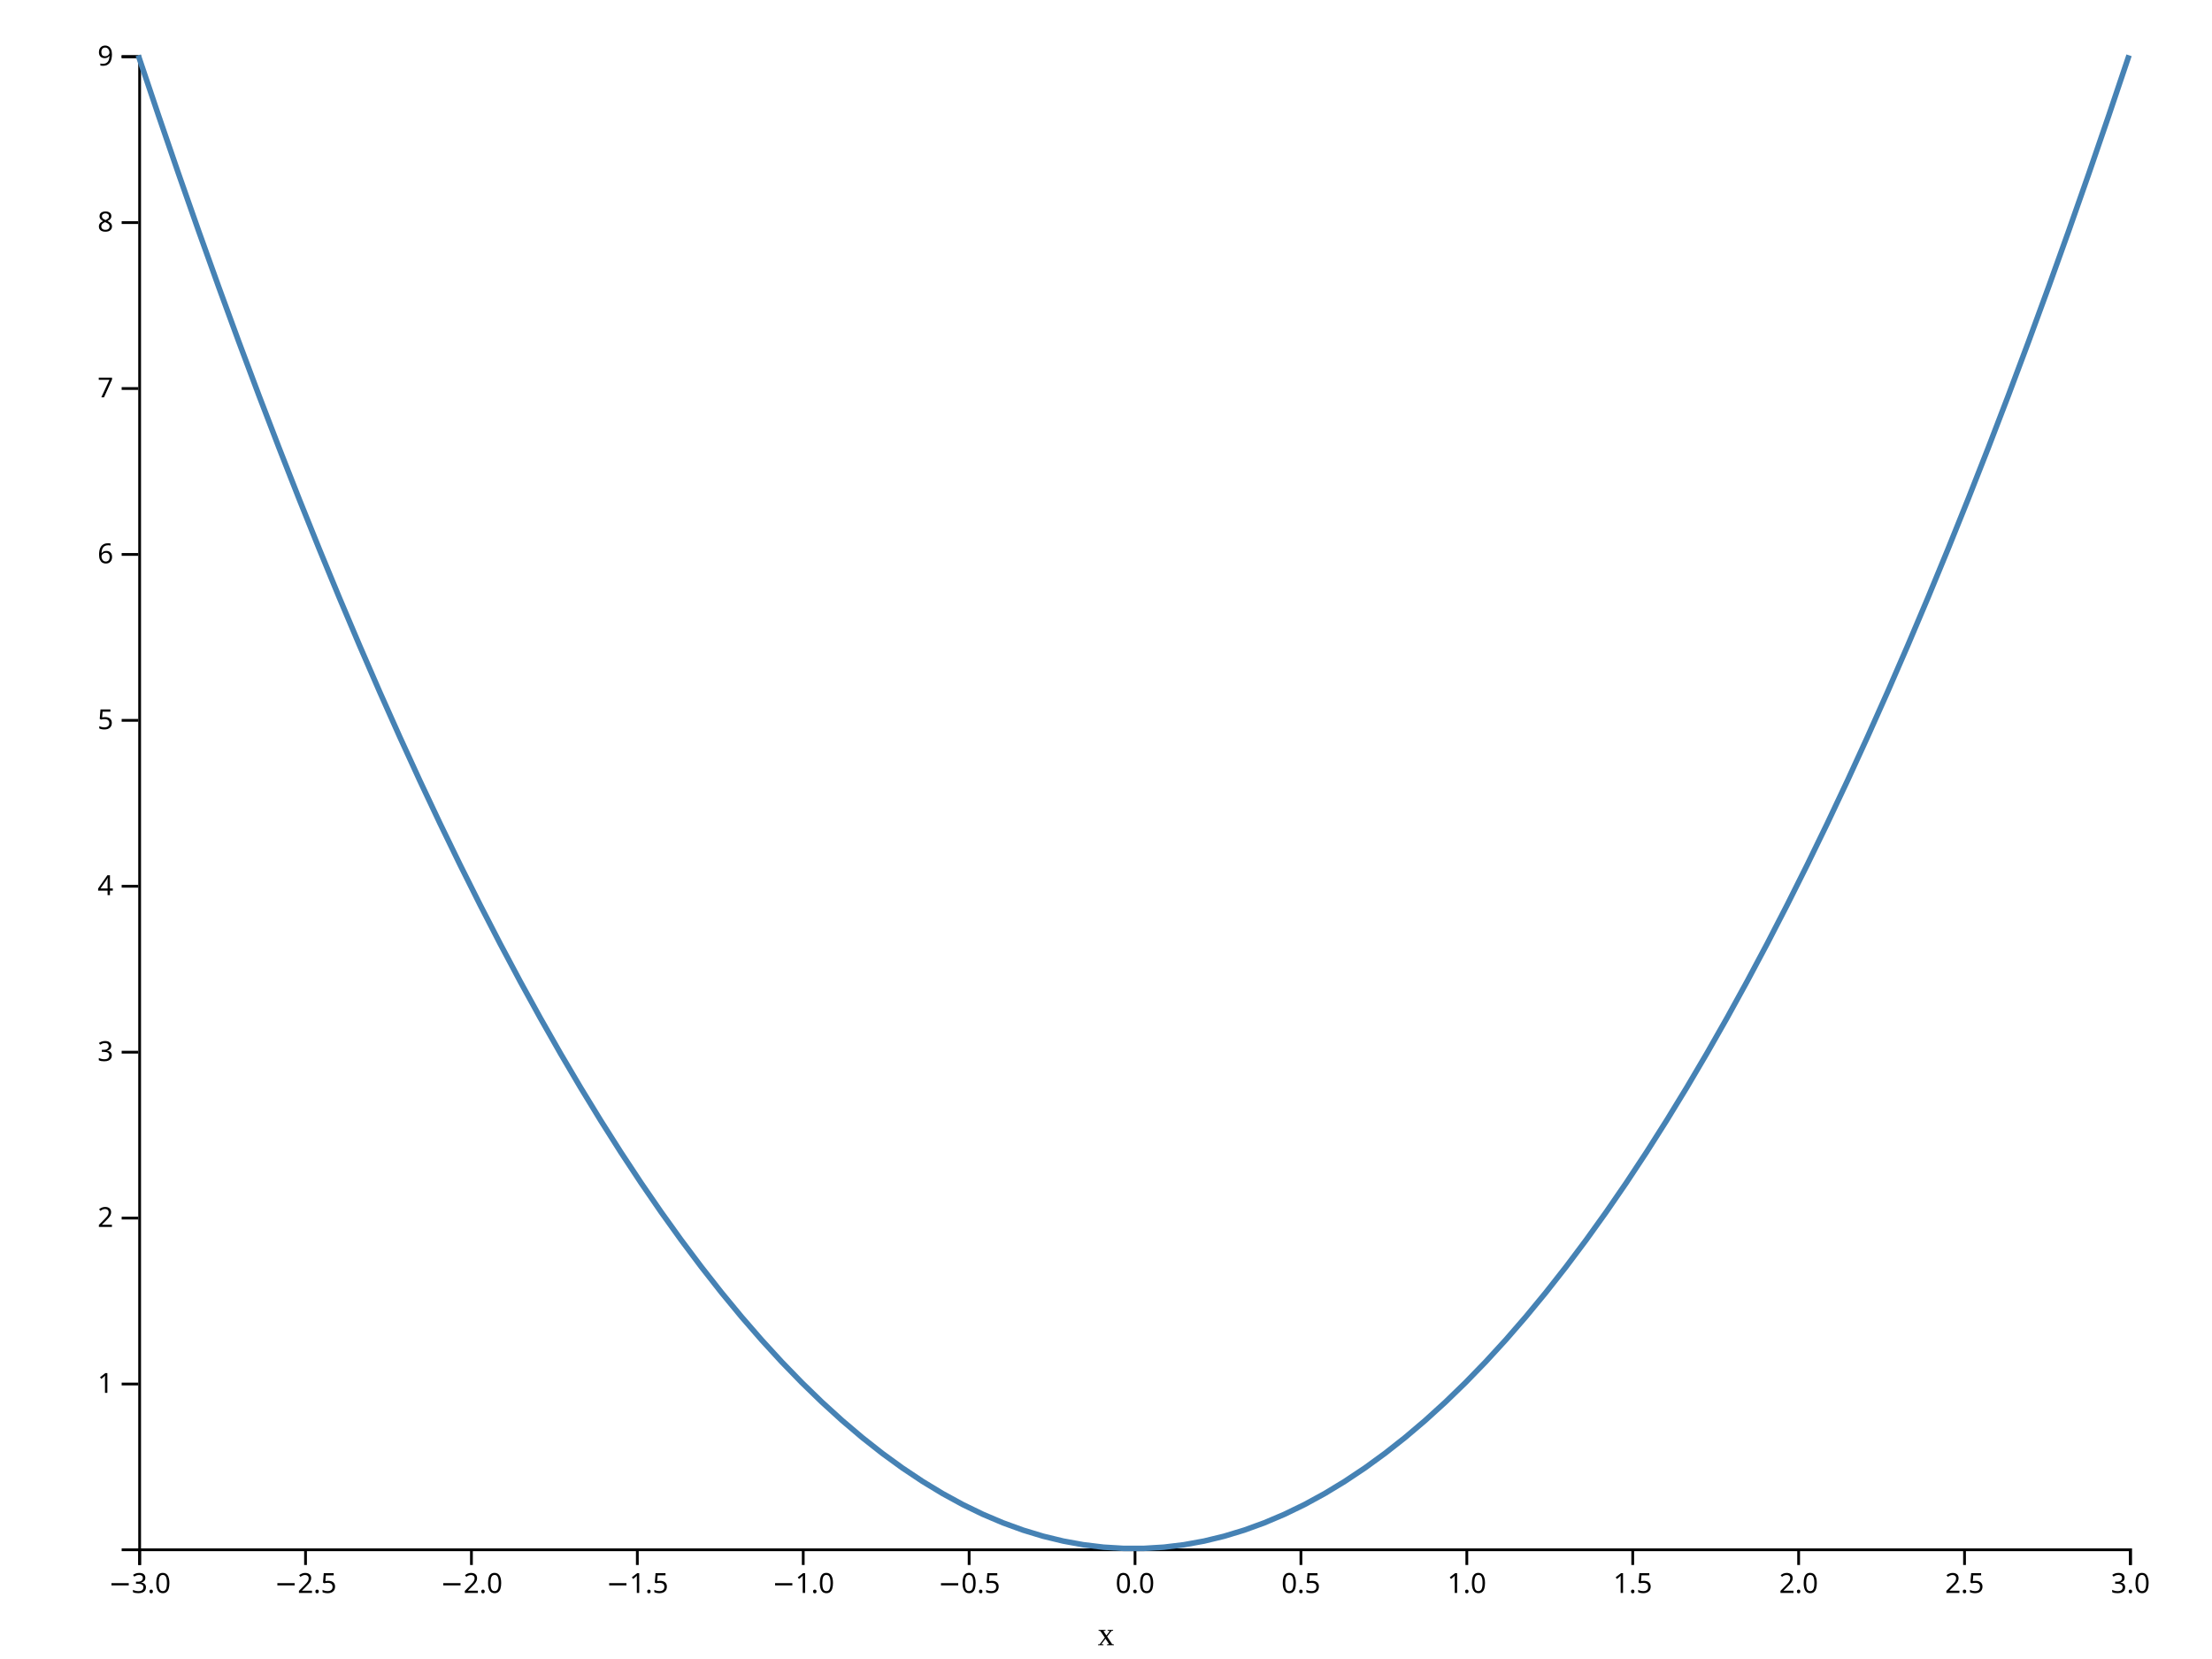
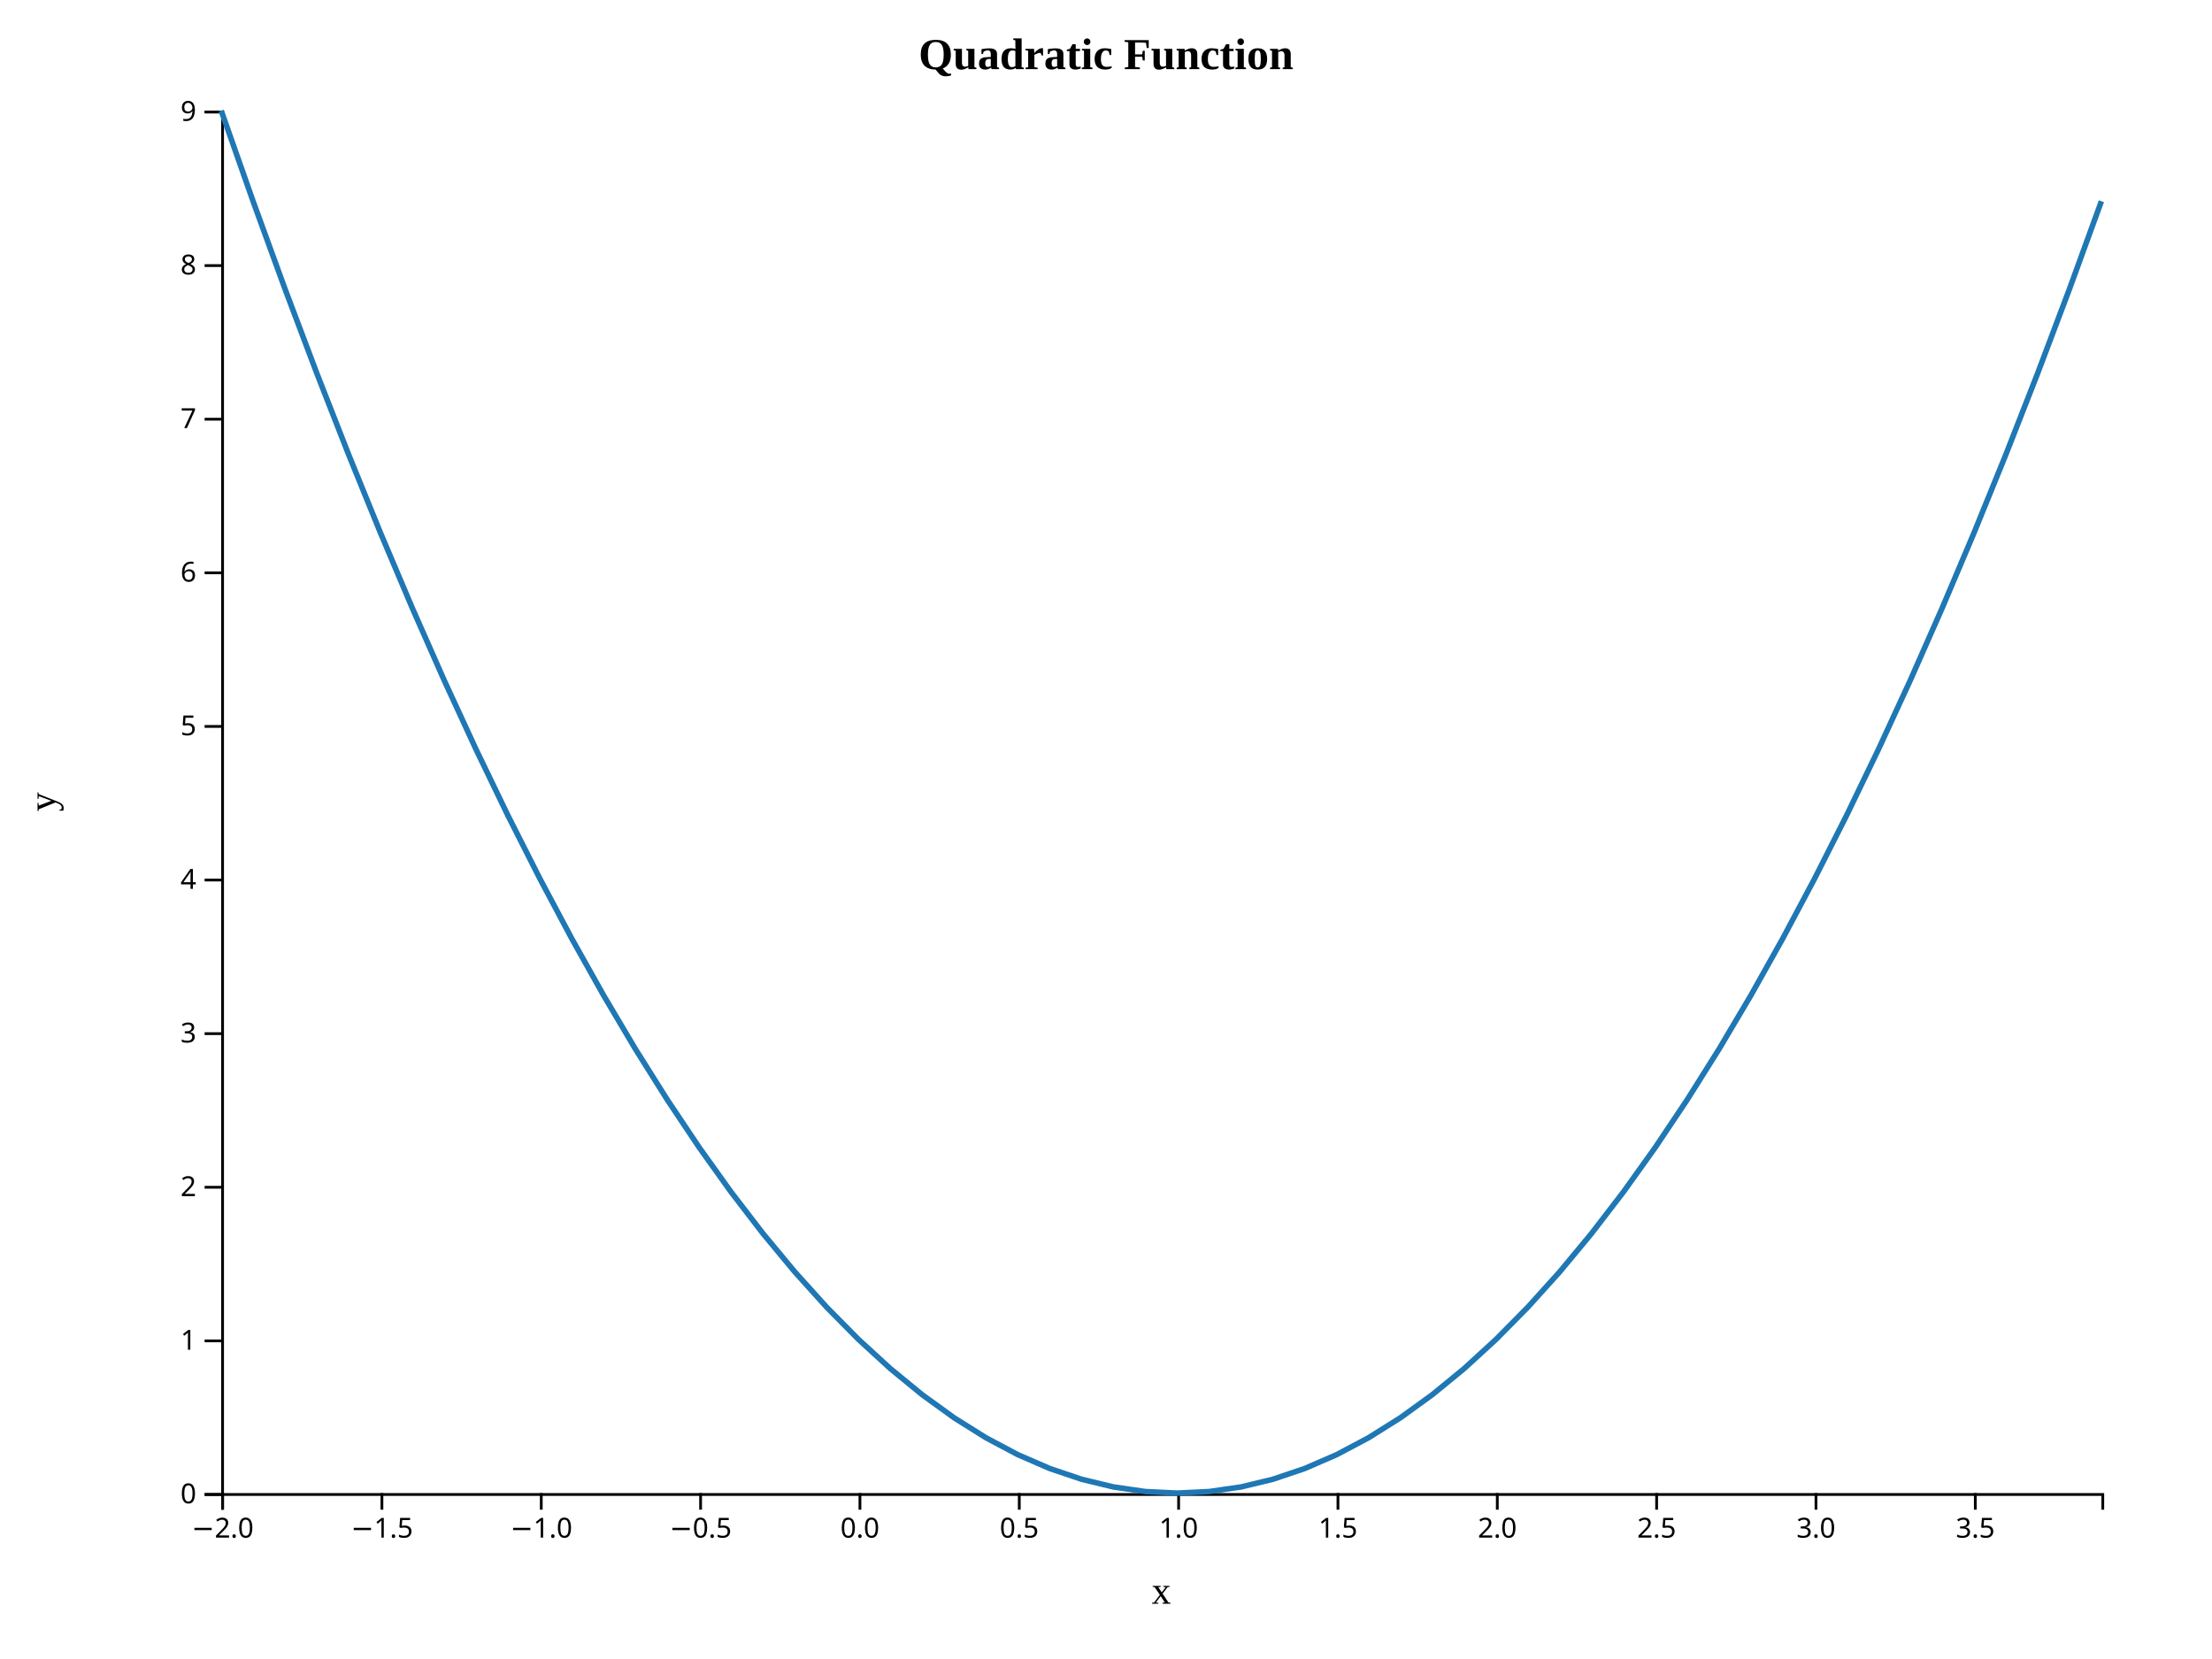
- <svg width="800" height="600">
-   <g transform="translate(0,560)" fill="none" font-size="10" font-family="sans-serif" text-anchor="middle">
-     <path class="domain" stroke="currentColor" d="M50.5,6V0.5H770.5V6" />
-     <g class="tick" opacity="1" transform="translate(50.5,0)">
-       <line stroke="currentColor" y2="6" />
-       <text fill="currentColor" y="9" dy="0.71em">−3.0</text>
+ <svg xmlns="http://www.w3.org/2000/svg" width="800" height="600">
+   <g transform="translate(80,40)">
+     <g transform="translate(0,500)" fill="none" font-size="10" font-family="sans-serif" text-anchor="middle">
+       <path class="domain" stroke="currentColor" d="M0.5,6V0.5H680.5V6" />
+       <g class="tick" opacity="1" transform="translate(0.5,0)">
+         <line stroke="currentColor" y2="6" />
+         <text fill="currentColor" y="9" dy="0.71em">−2.0</text>
+       </g>
+       <g class="tick" opacity="1" transform="translate(58.12712,0)">
+         <line stroke="currentColor" y2="6" />
+         <text fill="currentColor" y="9" dy="0.71em">−1.5</text>
+       </g>
+       <g class="tick" opacity="1" transform="translate(115.7542,0)">
+         <line stroke="currentColor" y2="6" />
+         <text fill="currentColor" y="9" dy="0.71em">−1.0</text>
+       </g>
+       <g class="tick" opacity="1" transform="translate(173.3814,0)">
+         <line stroke="currentColor" y2="6" />
+         <text fill="currentColor" y="9" dy="0.71em">−0.5</text>
+       </g>
+       <g class="tick" opacity="1" transform="translate(231.0085,0)">
+         <line stroke="currentColor" y2="6" />
+         <text fill="currentColor" y="9" dy="0.71em">0.0</text>
+       </g>
+       <g class="tick" opacity="1" transform="translate(288.6356,0)">
+         <line stroke="currentColor" y2="6" />
+         <text fill="currentColor" y="9" dy="0.71em">0.5</text>
+       </g>
+       <g class="tick" opacity="1" transform="translate(346.2627,0)">
+         <line stroke="currentColor" y2="6" />
+         <text fill="currentColor" y="9" dy="0.71em">1.0</text>
+       </g>
+       <g class="tick" opacity="1" transform="translate(403.8898,0)">
+         <line stroke="currentColor" y2="6" />
+         <text fill="currentColor" y="9" dy="0.71em">1.5</text>
+       </g>
+       <g class="tick" opacity="1" transform="translate(461.5169,0)">
+         <line stroke="currentColor" y2="6" />
+         <text fill="currentColor" y="9" dy="0.71em">2.0</text>
+       </g>
+       <g class="tick" opacity="1" transform="translate(519.1441,0)">
+         <line stroke="currentColor" y2="6" />
+         <text fill="currentColor" y="9" dy="0.71em">2.5</text>
+       </g>
+       <g class="tick" opacity="1" transform="translate(576.7712,0)">
+         <line stroke="currentColor" y2="6" />
+         <text fill="currentColor" y="9" dy="0.71em">3.0</text>
+       </g>
+       <g class="tick" opacity="1" transform="translate(634.3983,0)">
+         <line stroke="currentColor" y2="6" />
+         <text fill="currentColor" y="9" dy="0.71em">3.5</text>
+       </g>
    </g>
-     <g class="tick" opacity="1" transform="translate(110.5,0)">
-       <line stroke="currentColor" y2="6" />
-       <text fill="currentColor" y="9" dy="0.71em">−2.5</text>
+     <g fill="none" font-size="10" font-family="sans-serif" text-anchor="end">
+       <path class="domain" stroke="currentColor" d="M-6,500.5H0.5V0.5H-6" />
+       <g class="tick" opacity="1" transform="translate(0,500.5)">
+         <line stroke="currentColor" x2="-6" />
+         <text fill="currentColor" x="-9" dy="0.32em">0</text>
+       </g>
+       <g class="tick" opacity="1" transform="translate(0,444.9444)">
+         <line stroke="currentColor" x2="-6" />
+         <text fill="currentColor" x="-9" dy="0.32em">1</text>
+       </g>
+       <g class="tick" opacity="1" transform="translate(0,389.3889)">
+         <line stroke="currentColor" x2="-6" />
+         <text fill="currentColor" x="-9" dy="0.32em">2</text>
+       </g>
+       <g class="tick" opacity="1" transform="translate(0,333.8333)">
+         <line stroke="currentColor" x2="-6" />
+         <text fill="currentColor" x="-9" dy="0.32em">3</text>
+       </g>
+       <g class="tick" opacity="1" transform="translate(0,278.2778)">
+         <line stroke="currentColor" x2="-6" />
+         <text fill="currentColor" x="-9" dy="0.32em">4</text>
+       </g>
+       <g class="tick" opacity="1" transform="translate(0,222.7222)">
+         <line stroke="currentColor" x2="-6" />
+         <text fill="currentColor" x="-9" dy="0.32em">5</text>
+       </g>
+       <g class="tick" opacity="1" transform="translate(0,167.1667)">
+         <line stroke="currentColor" x2="-6" />
+         <text fill="currentColor" x="-9" dy="0.32em">6</text>
+       </g>
+       <g class="tick" opacity="1" transform="translate(0,111.6111)">
+         <line stroke="currentColor" x2="-6" />
+         <text fill="currentColor" x="-9" dy="0.32em">7</text>
+       </g>
+       <g class="tick" opacity="1" transform="translate(0,56.05556)">
+         <line stroke="currentColor" x2="-6" />
+         <text fill="currentColor" x="-9" dy="0.32em">8</text>
+       </g>
+       <g class="tick" opacity="1" transform="translate(0,0.5)">
+         <line stroke="currentColor" x2="-6" />
+         <text fill="currentColor" x="-9" dy="0.32em">9</text>
+       </g>
    </g>
-     <g class="tick" opacity="1" transform="translate(170.5,0)">
-       <line stroke="currentColor" y2="6" />
-       <text fill="currentColor" y="9" dy="0.71em">−2.0</text>
-     </g>
-     <g class="tick" opacity="1" transform="translate(230.5,0)">
-       <line stroke="currentColor" y2="6" />
-       <text fill="currentColor" y="9" dy="0.71em">−1.5</text>
-     </g>
-     <g class="tick" opacity="1" transform="translate(290.5,0)">
-       <line stroke="currentColor" y2="6" />
-       <text fill="currentColor" y="9" dy="0.71em">−1.0</text>
-     </g>
-     <g class="tick" opacity="1" transform="translate(350.5,0)">
-       <line stroke="currentColor" y2="6" />
-       <text fill="currentColor" y="9" dy="0.71em">−0.5</text>
-     </g>
-     <g class="tick" opacity="1" transform="translate(410.5,0)">
-       <line stroke="currentColor" y2="6" />
-       <text fill="currentColor" y="9" dy="0.71em">0.0</text>
-     </g>
-     <g class="tick" opacity="1" transform="translate(470.5,0)">
-       <line stroke="currentColor" y2="6" />
-       <text fill="currentColor" y="9" dy="0.71em">0.5</text>
-     </g>
-     <g class="tick" opacity="1" transform="translate(530.5,0)">
-       <line stroke="currentColor" y2="6" />
-       <text fill="currentColor" y="9" dy="0.71em">1.0</text>
-     </g>
-     <g class="tick" opacity="1" transform="translate(590.5,0)">
-       <line stroke="currentColor" y2="6" />
-       <text fill="currentColor" y="9" dy="0.71em">1.5</text>
-     </g>
-     <g class="tick" opacity="1" transform="translate(650.5,0)">
-       <line stroke="currentColor" y2="6" />
-       <text fill="currentColor" y="9" dy="0.71em">2.0</text>
-     </g>
-     <g class="tick" opacity="1" transform="translate(710.5,0)">
-       <line stroke="currentColor" y2="6" />
-       <text fill="currentColor" y="9" dy="0.71em">2.5</text>
-     </g>
-     <g class="tick" opacity="1" transform="translate(770.5,0)">
-       <line stroke="currentColor" y2="6" />
-       <text fill="currentColor" y="9" dy="0.71em">3.0</text>
-     </g>
+     <text transform="translate(340, 540)" style="text-anchor: middle; font-size: 14px;">x</text>
+     <text transform="rotate(-90)" y="-60" x="-250" style="text-anchor: middle; font-size: 14px;">y</text>
+     <path fill="none" stroke="#1f77b4" stroke-width="2" d="M0,0L11.525,32.778L23.051,64.444L34.576,95L46.102,124.444L57.627,152.778L69.153,180L80.678,206.111L92.203,231.111L103.729,255L115.254,277.778L126.78,299.444L138.305,320L149.831,339.444L161.356,357.778L172.881,375L184.407,391.111L195.932,406.111L207.458,420L218.983,432.778L230.508,444.444L242.034,455L253.559,464.444L265.085,472.778L276.61,480L288.136,486.111L299.661,491.111L311.186,495L322.712,497.778L334.237,499.444L345.763,500L357.288,499.444L368.814,497.778L380.339,495L391.864,491.111L403.39,486.111L414.915,480L426.441,472.778L437.966,464.444L449.492,455L461.017,444.444L472.542,432.778L484.068,420L495.593,406.111L507.119,391.111L518.644,375L530.169,357.778L541.695,339.444L553.22,320L564.746,299.444L576.271,277.778L587.797,255L599.322,231.111L610.847,206.111L622.373,180L633.898,152.778L645.424,124.444L656.949,95L668.475,64.444L680,32.778" />
  </g>
-   <g transform="translate(50,0)" fill="none" font-size="10" font-family="sans-serif" text-anchor="end">
-     <path class="domain" stroke="currentColor" d="M-6,560.5H0.5V20.5H-6" />
-     <g class="tick" opacity="1" transform="translate(0,500.549)">
-       <line stroke="currentColor" x2="-6" />
-       <text fill="currentColor" x="-9" dy="0.32em">1</text>
-     </g>
-     <g class="tick" opacity="1" transform="translate(0,440.5429)">
-       <line stroke="currentColor" x2="-6" />
-       <text fill="currentColor" x="-9" dy="0.32em">2</text>
-     </g>
-     <g class="tick" opacity="1" transform="translate(0,380.5367)">
-       <line stroke="currentColor" x2="-6" />
-       <text fill="currentColor" x="-9" dy="0.32em">3</text>
-     </g>
-     <g class="tick" opacity="1" transform="translate(0,320.5306)">
-       <line stroke="currentColor" x2="-6" />
-       <text fill="currentColor" x="-9" dy="0.32em">4</text>
-     </g>
-     <g class="tick" opacity="1" transform="translate(0,260.5245)">
-       <line stroke="currentColor" x2="-6" />
-       <text fill="currentColor" x="-9" dy="0.32em">5</text>
-     </g>
-     <g class="tick" opacity="1" transform="translate(0,200.5184)">
-       <line stroke="currentColor" x2="-6" />
-       <text fill="currentColor" x="-9" dy="0.32em">6</text>
-     </g>
-     <g class="tick" opacity="1" transform="translate(0,140.5122)">
-       <line stroke="currentColor" x2="-6" />
-       <text fill="currentColor" x="-9" dy="0.32em">7</text>
-     </g>
-     <g class="tick" opacity="1" transform="translate(0,80.50612)">
-       <line stroke="currentColor" x2="-6" />
-       <text fill="currentColor" x="-9" dy="0.32em">8</text>
-     </g>
-     <g class="tick" opacity="1" transform="translate(0,20.5)">
-       <line stroke="currentColor" x2="-6" />
-       <text fill="currentColor" x="-9" dy="0.32em">9</text>
-     </g>
-   </g>
-   <path fill="none" stroke="steelblue" stroke-width="2" d="M50,20L57.273,41.6L64.545,62.759L71.818,83.478L79.091,103.755L86.364,123.592L93.636,142.988L100.909,161.943L108.182,180.457L115.455,198.531L122.727,216.163L130,233.355L137.273,250.106L144.545,266.416L151.818,282.286L159.091,297.714L166.364,312.702L173.636,327.249L180.909,341.355L188.182,355.02L195.455,368.245L202.727,381.029L210,393.371L217.273,405.273L224.545,416.735L231.818,427.755L239.091,438.335L246.364,448.473L253.636,458.171L260.909,467.429L268.182,476.245L275.455,484.62L282.727,492.555L290,500.049L297.273,507.102L304.545,513.714L311.818,519.886L319.091,525.616L326.364,530.906L333.636,535.755L340.909,540.163L348.182,544.131L355.455,547.657L362.727,550.743L370,553.388L377.273,555.592L384.545,557.355L391.818,558.678L399.091,559.559L406.364,560L413.636,560L420.909,559.559L428.182,558.678L435.455,557.355L442.727,555.592L450,553.388L457.273,550.743L464.545,547.657L471.818,544.131L479.091,540.163L486.364,535.755L493.636,530.906L500.909,525.616L508.182,519.886L515.455,513.714L522.727,507.102L530,500.049L537.273,492.555L544.545,484.62L551.818,476.245L559.091,467.429L566.364,458.171L573.636,448.473L580.909,438.335L588.182,427.755L595.455,416.735L602.727,405.273L610,393.371L617.273,381.029L624.545,368.245L631.818,355.02L639.091,341.355L646.364,327.249L653.636,312.702L660.909,297.714L668.182,282.286L675.455,266.416L682.727,250.106L690,233.355L697.273,216.163L704.545,198.531L711.818,180.457L719.091,161.943L726.364,142.988L733.636,123.592L740.909,103.755L748.182,83.478L755.455,62.759L762.727,41.6L770,20" />
-   <text transform="rotate(-90)" y="-50" x="-300" dy="1em" style="text-anchor: middle;">y</text>
-   <text transform="translate(400, 595)" style="text-anchor: middle;">x</text>
+   <text x="400" y="25" style="text-anchor: middle; font-size: 16px; font-weight: bold;">Quadratic Function</text>
</svg>
